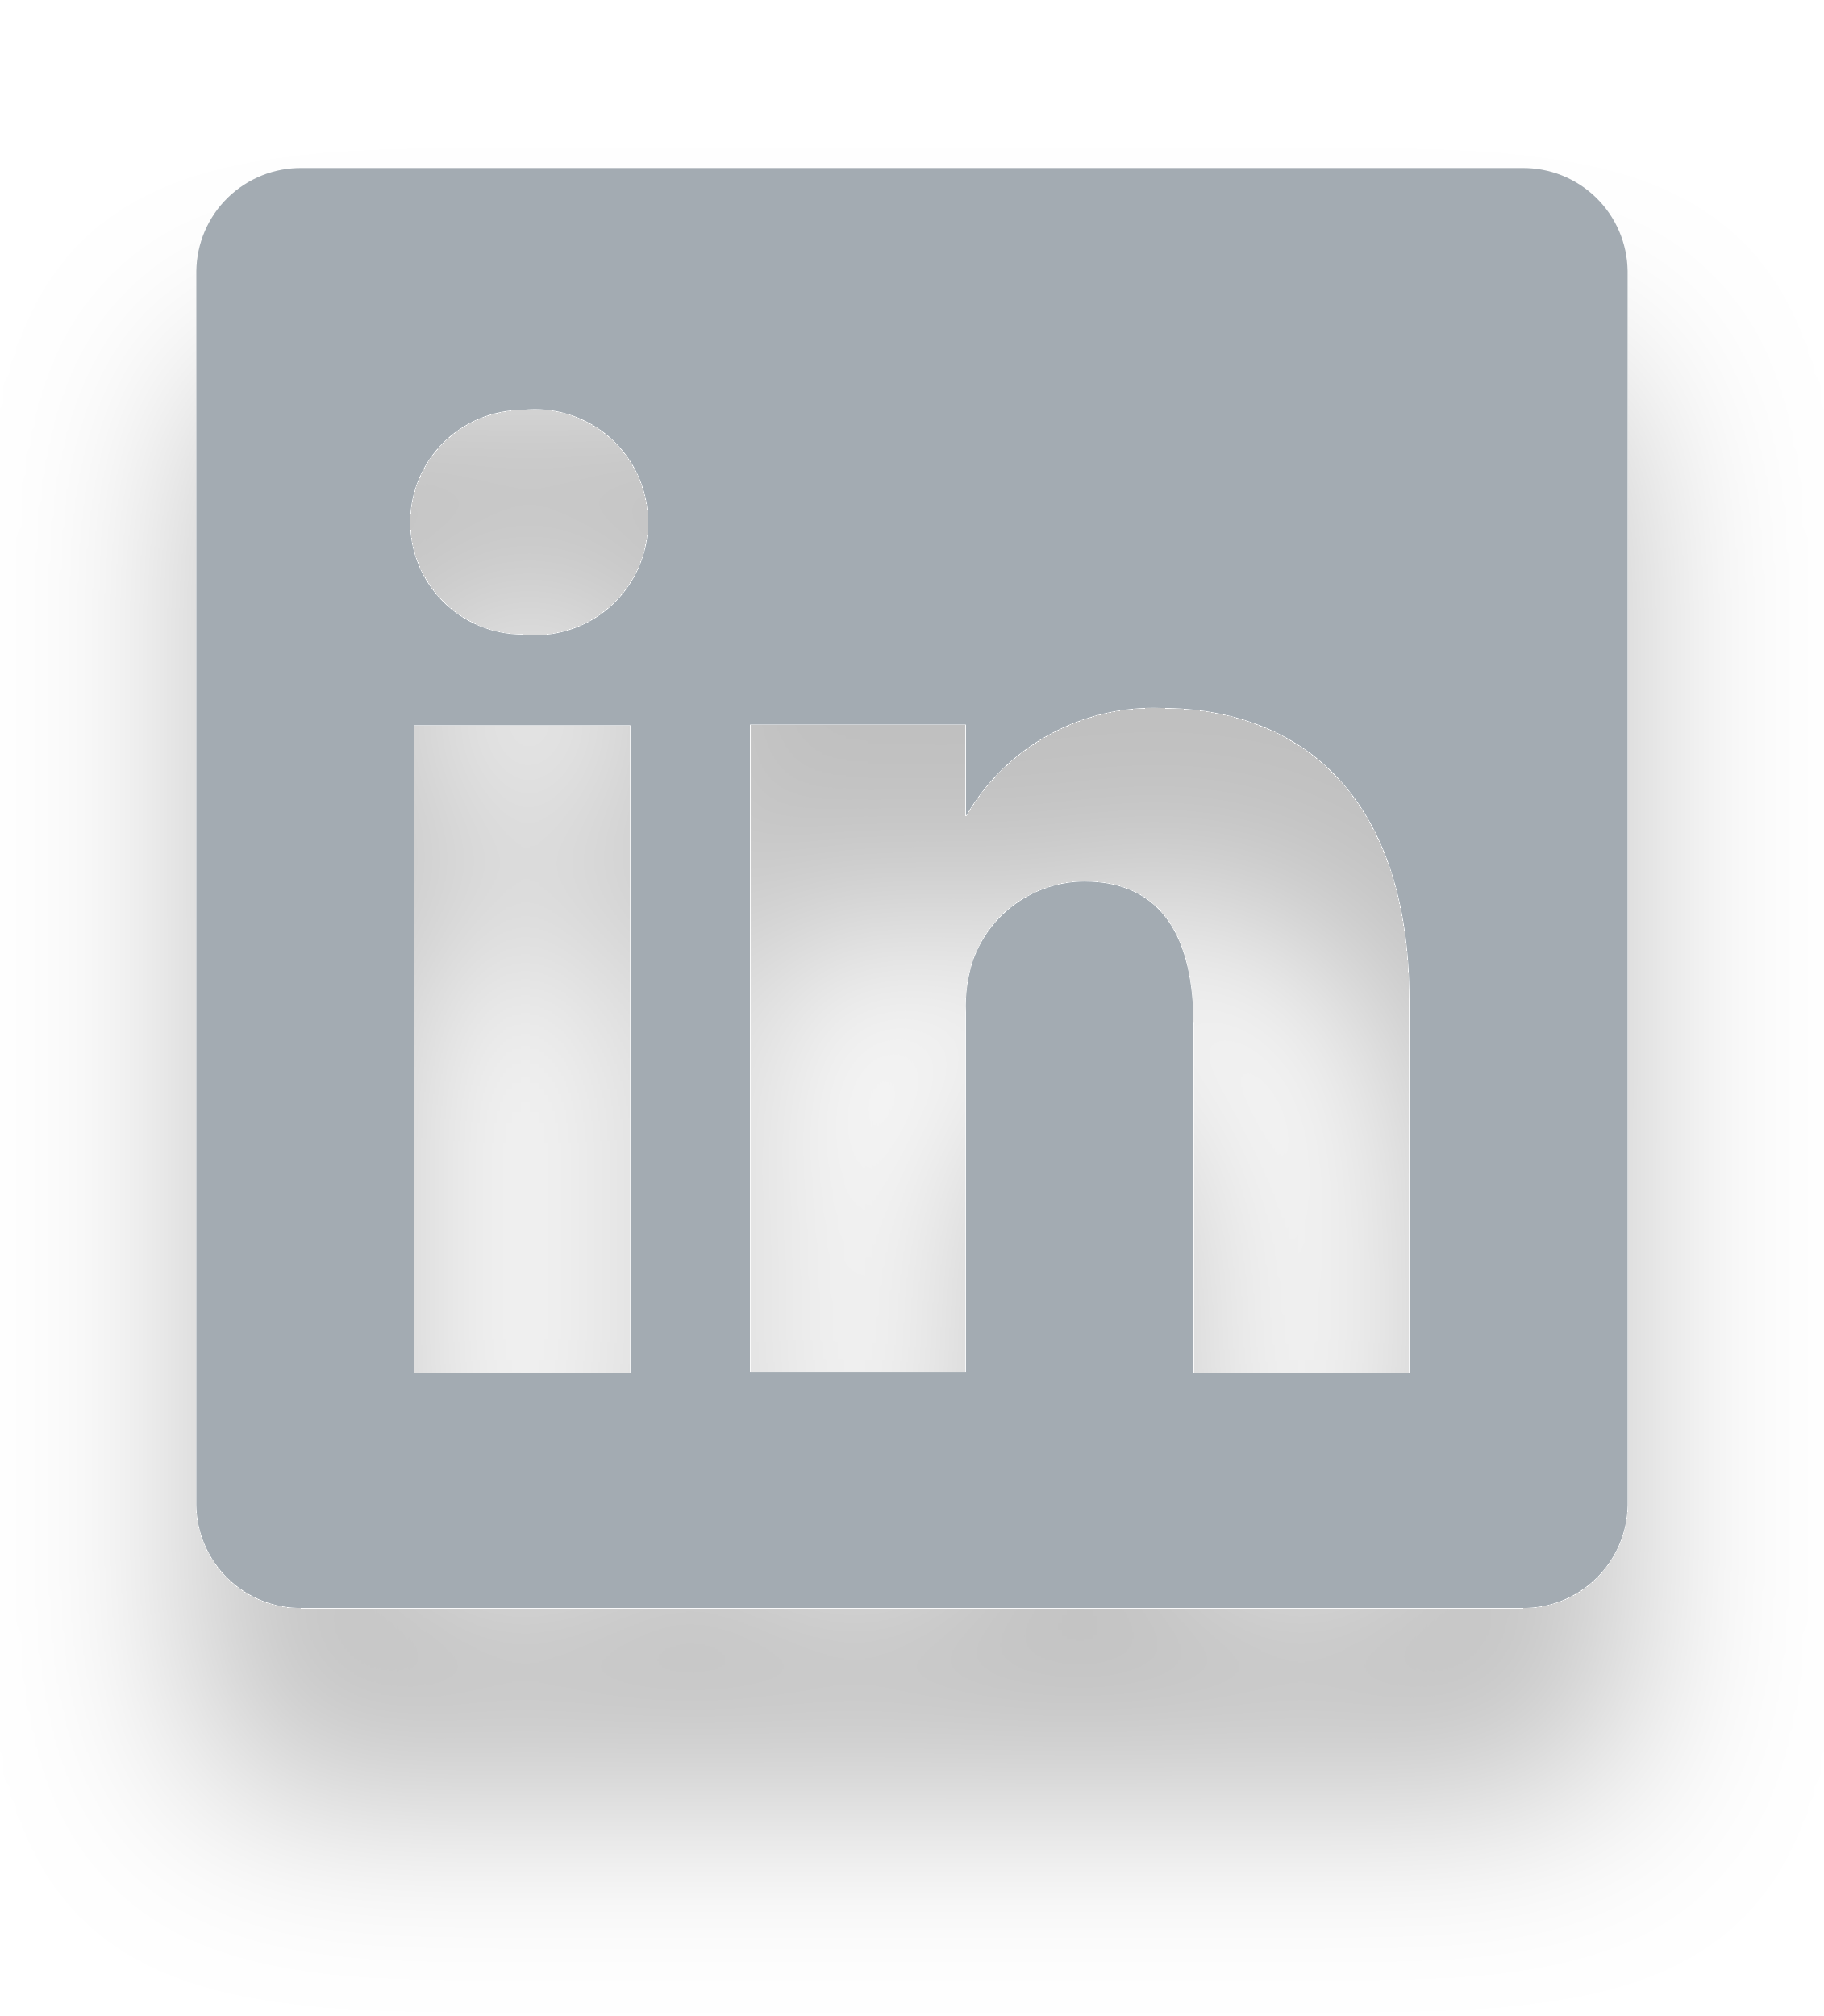
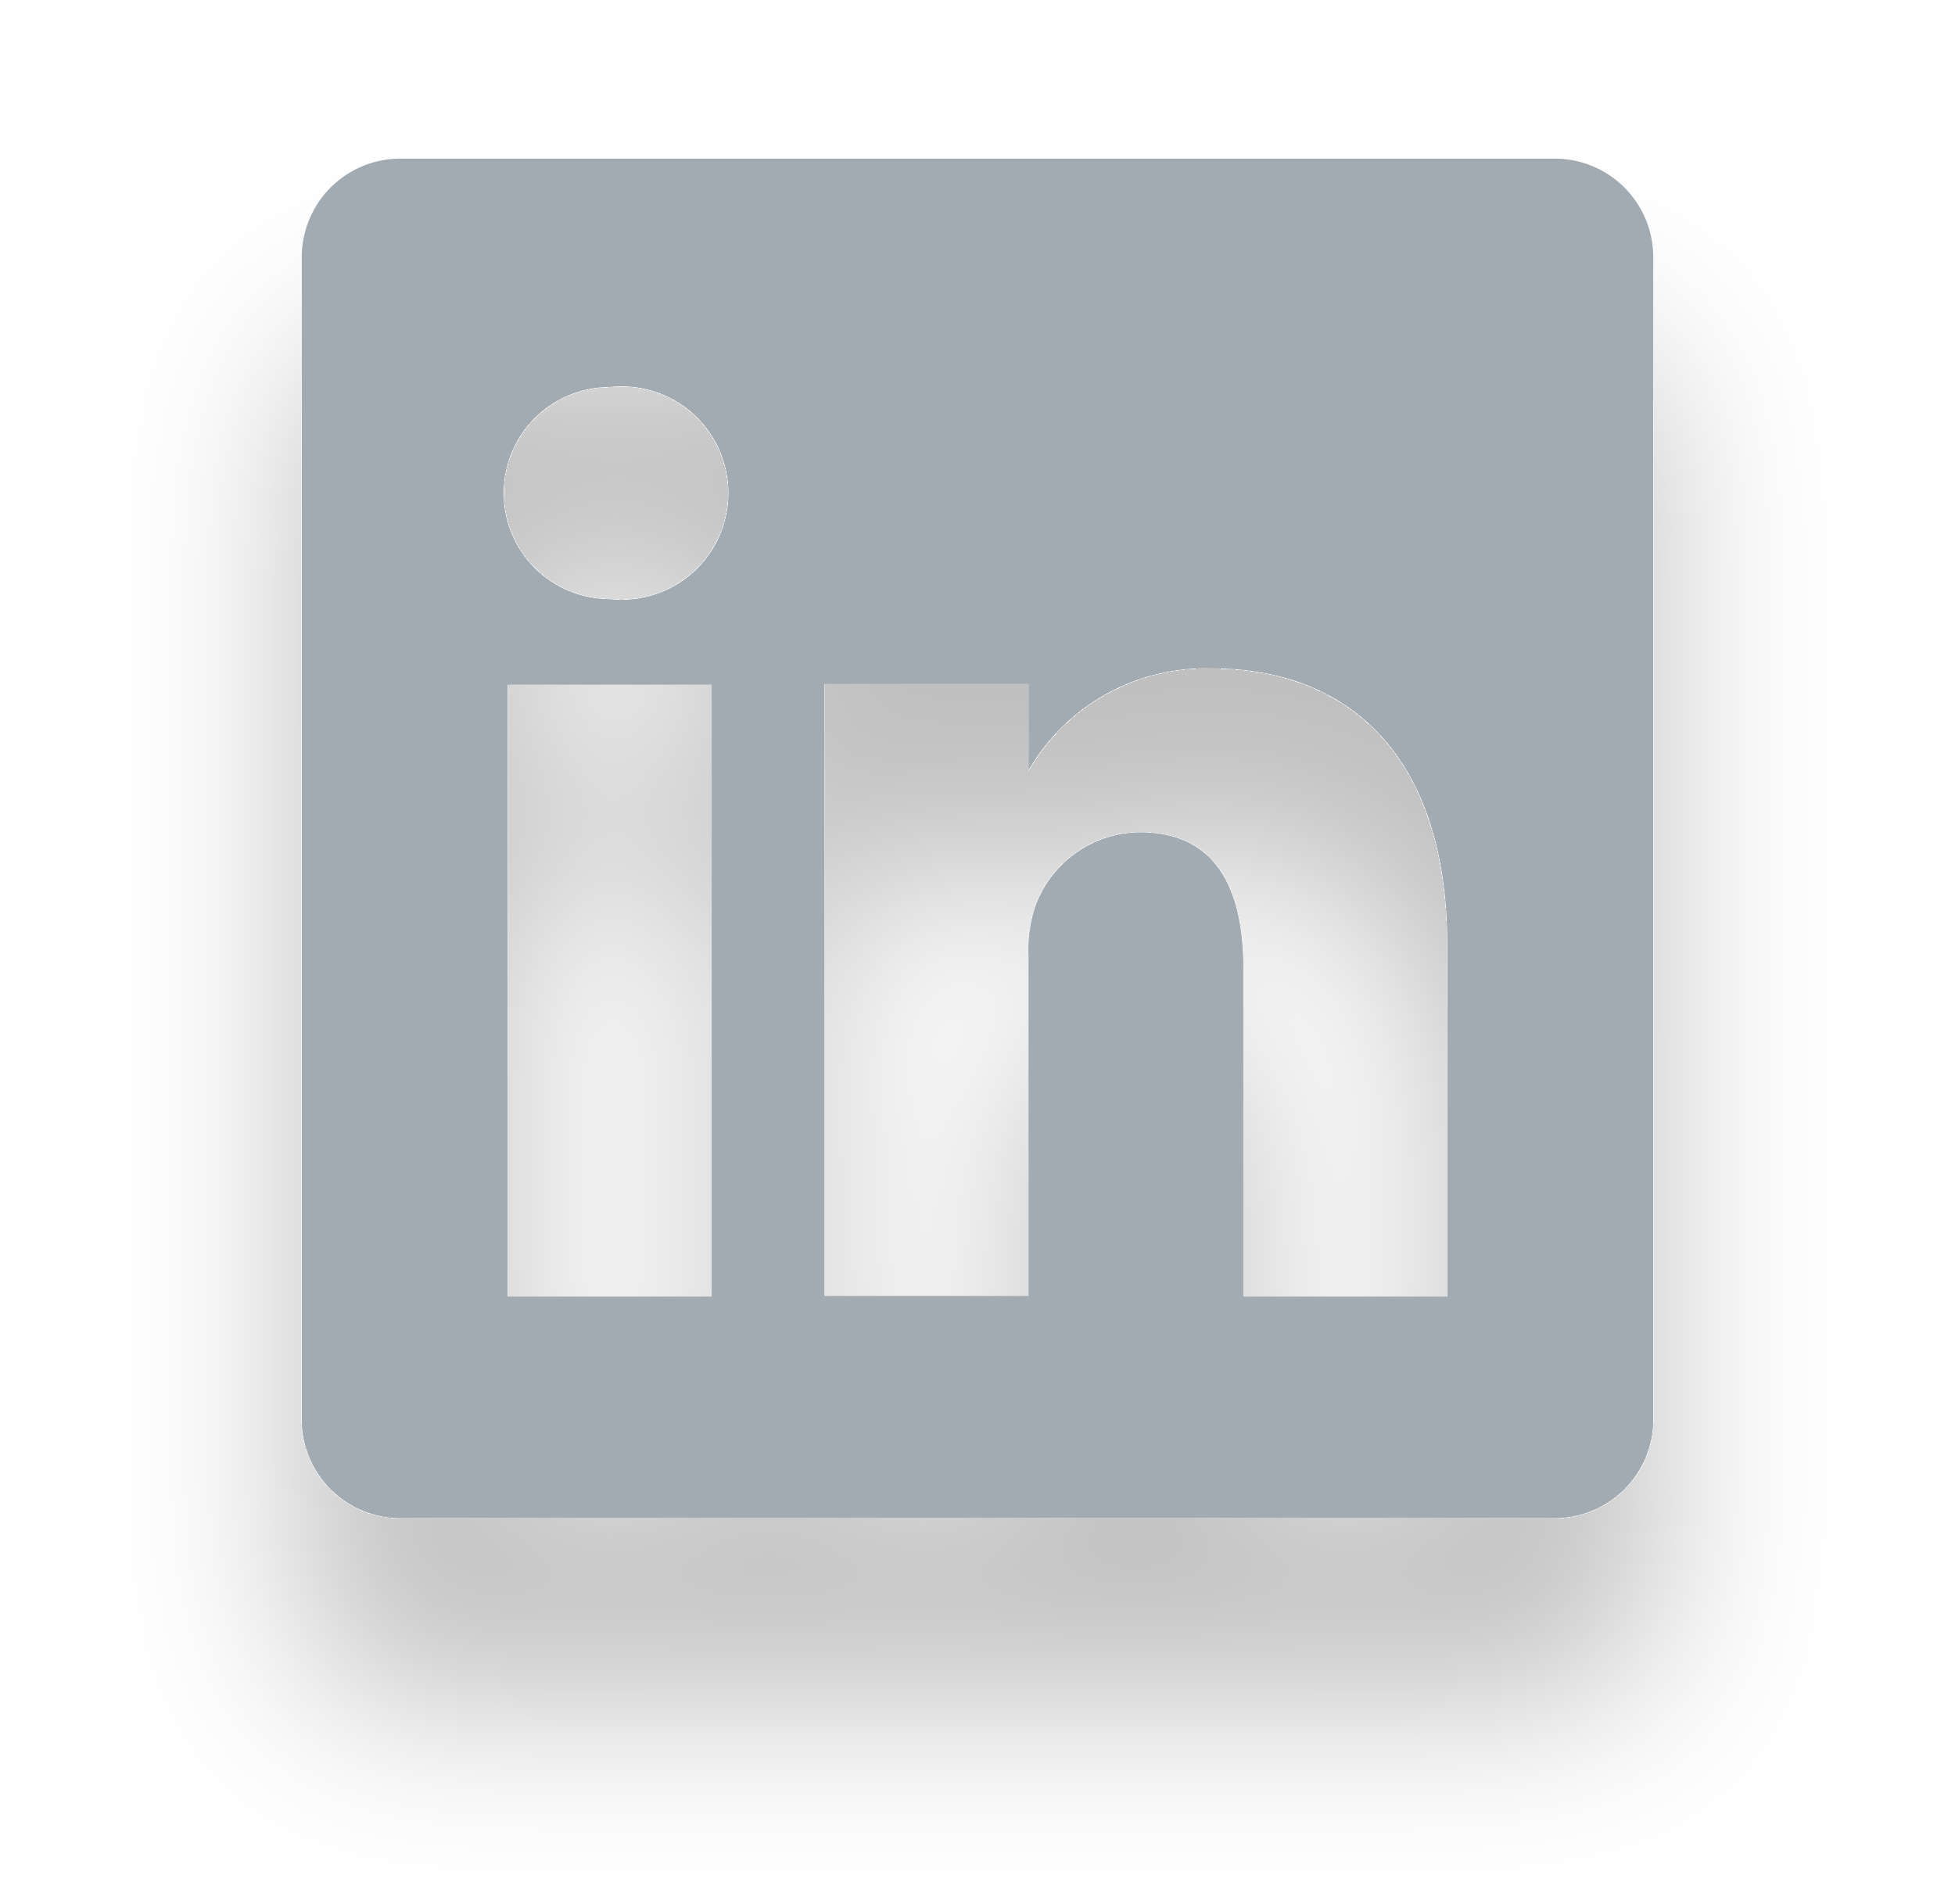
- <svg xmlns="http://www.w3.org/2000/svg" id="in" width="38" height="42" viewBox="0 0 38 42" fill="none">
+ <svg xmlns="http://www.w3.org/2000/svg" id="in" width="38" height="37" viewBox="0 0 38 42" fill="none">
  <g filter="url(#filter0_d_228_25)">
    <path d="M31.705 3.5H6.295C6.009 3.496 5.726 3.548 5.46 3.654C5.195 3.76 4.953 3.917 4.748 4.116C4.543 4.315 4.38 4.553 4.267 4.815C4.154 5.077 4.094 5.359 4.09 5.645V31.355C4.094 31.641 4.154 31.923 4.267 32.185C4.38 32.447 4.543 32.685 4.748 32.884C4.953 33.083 5.195 33.24 5.46 33.346C5.726 33.452 6.009 33.504 6.295 33.5H31.705C31.991 33.504 32.274 33.452 32.54 33.346C32.805 33.24 33.047 33.083 33.252 32.884C33.456 32.685 33.62 32.447 33.733 32.185C33.846 31.923 33.906 31.641 33.91 31.355V5.645C33.906 5.359 33.846 5.077 33.733 4.815C33.62 4.553 33.456 4.315 33.252 4.116C33.047 3.917 32.805 3.76 32.54 3.654C32.274 3.548 31.991 3.496 31.705 3.5ZM13.135 28.61H8.635V15.11H13.135V28.61ZM10.885 13.22C10.264 13.22 9.669 12.973 9.23 12.535C8.791 12.096 8.545 11.501 8.545 10.88C8.545 10.259 8.791 9.664 9.23 9.225C9.669 8.787 10.264 8.54 10.885 8.54C11.214 8.503 11.548 8.535 11.864 8.636C12.18 8.736 12.472 8.903 12.719 9.123C12.966 9.344 13.164 9.615 13.3 9.918C13.435 10.22 13.505 10.548 13.505 10.88C13.505 11.212 13.435 11.54 13.3 11.842C13.164 12.145 12.966 12.416 12.719 12.637C12.472 12.857 12.18 13.024 11.864 13.124C11.548 13.225 11.214 13.257 10.885 13.22ZM29.365 28.61H24.865V21.365C24.865 19.55 24.22 18.365 22.585 18.365C22.079 18.369 21.586 18.527 21.173 18.82C20.76 19.112 20.447 19.524 20.275 20C20.158 20.353 20.107 20.724 20.125 21.095V28.595H15.625C15.625 28.595 15.625 16.325 15.625 15.095H20.125V17C20.534 16.291 21.128 15.706 21.845 15.31C22.561 14.913 23.372 14.72 24.19 14.75C27.19 14.75 29.365 16.685 29.365 20.84V28.61Z" fill="#A3ABB2" />
  </g>
  <defs>
    <filter id="filter0_d_228_25" x="-3" y="0.5" width="44" height="44" filterUnits="userSpaceOnUse" color-interpolation-filters="sRGB">
      <feFlood flood-opacity="0" result="BackgroundImageFix" />
      <feColorMatrix in="SourceAlpha" type="matrix" values="0 0 0 0 0 0 0 0 0 0 0 0 0 0 0 0 0 0 127 0" result="hardAlpha" />
      <feOffset dy="4" />
      <feGaussianBlur stdDeviation="2" />
      <feComposite in2="hardAlpha" operator="out" />
      <feColorMatrix type="matrix" values="0 0 0 0 0 0 0 0 0 0 0 0 0 0 0 0 0 0 0.25 0" />
      <feBlend mode="normal" in2="BackgroundImageFix" result="effect1_dropShadow_228_25" />
      <feBlend mode="normal" in="SourceGraphic" in2="effect1_dropShadow_228_25" result="shape" />
    </filter>
  </defs>
</svg>
